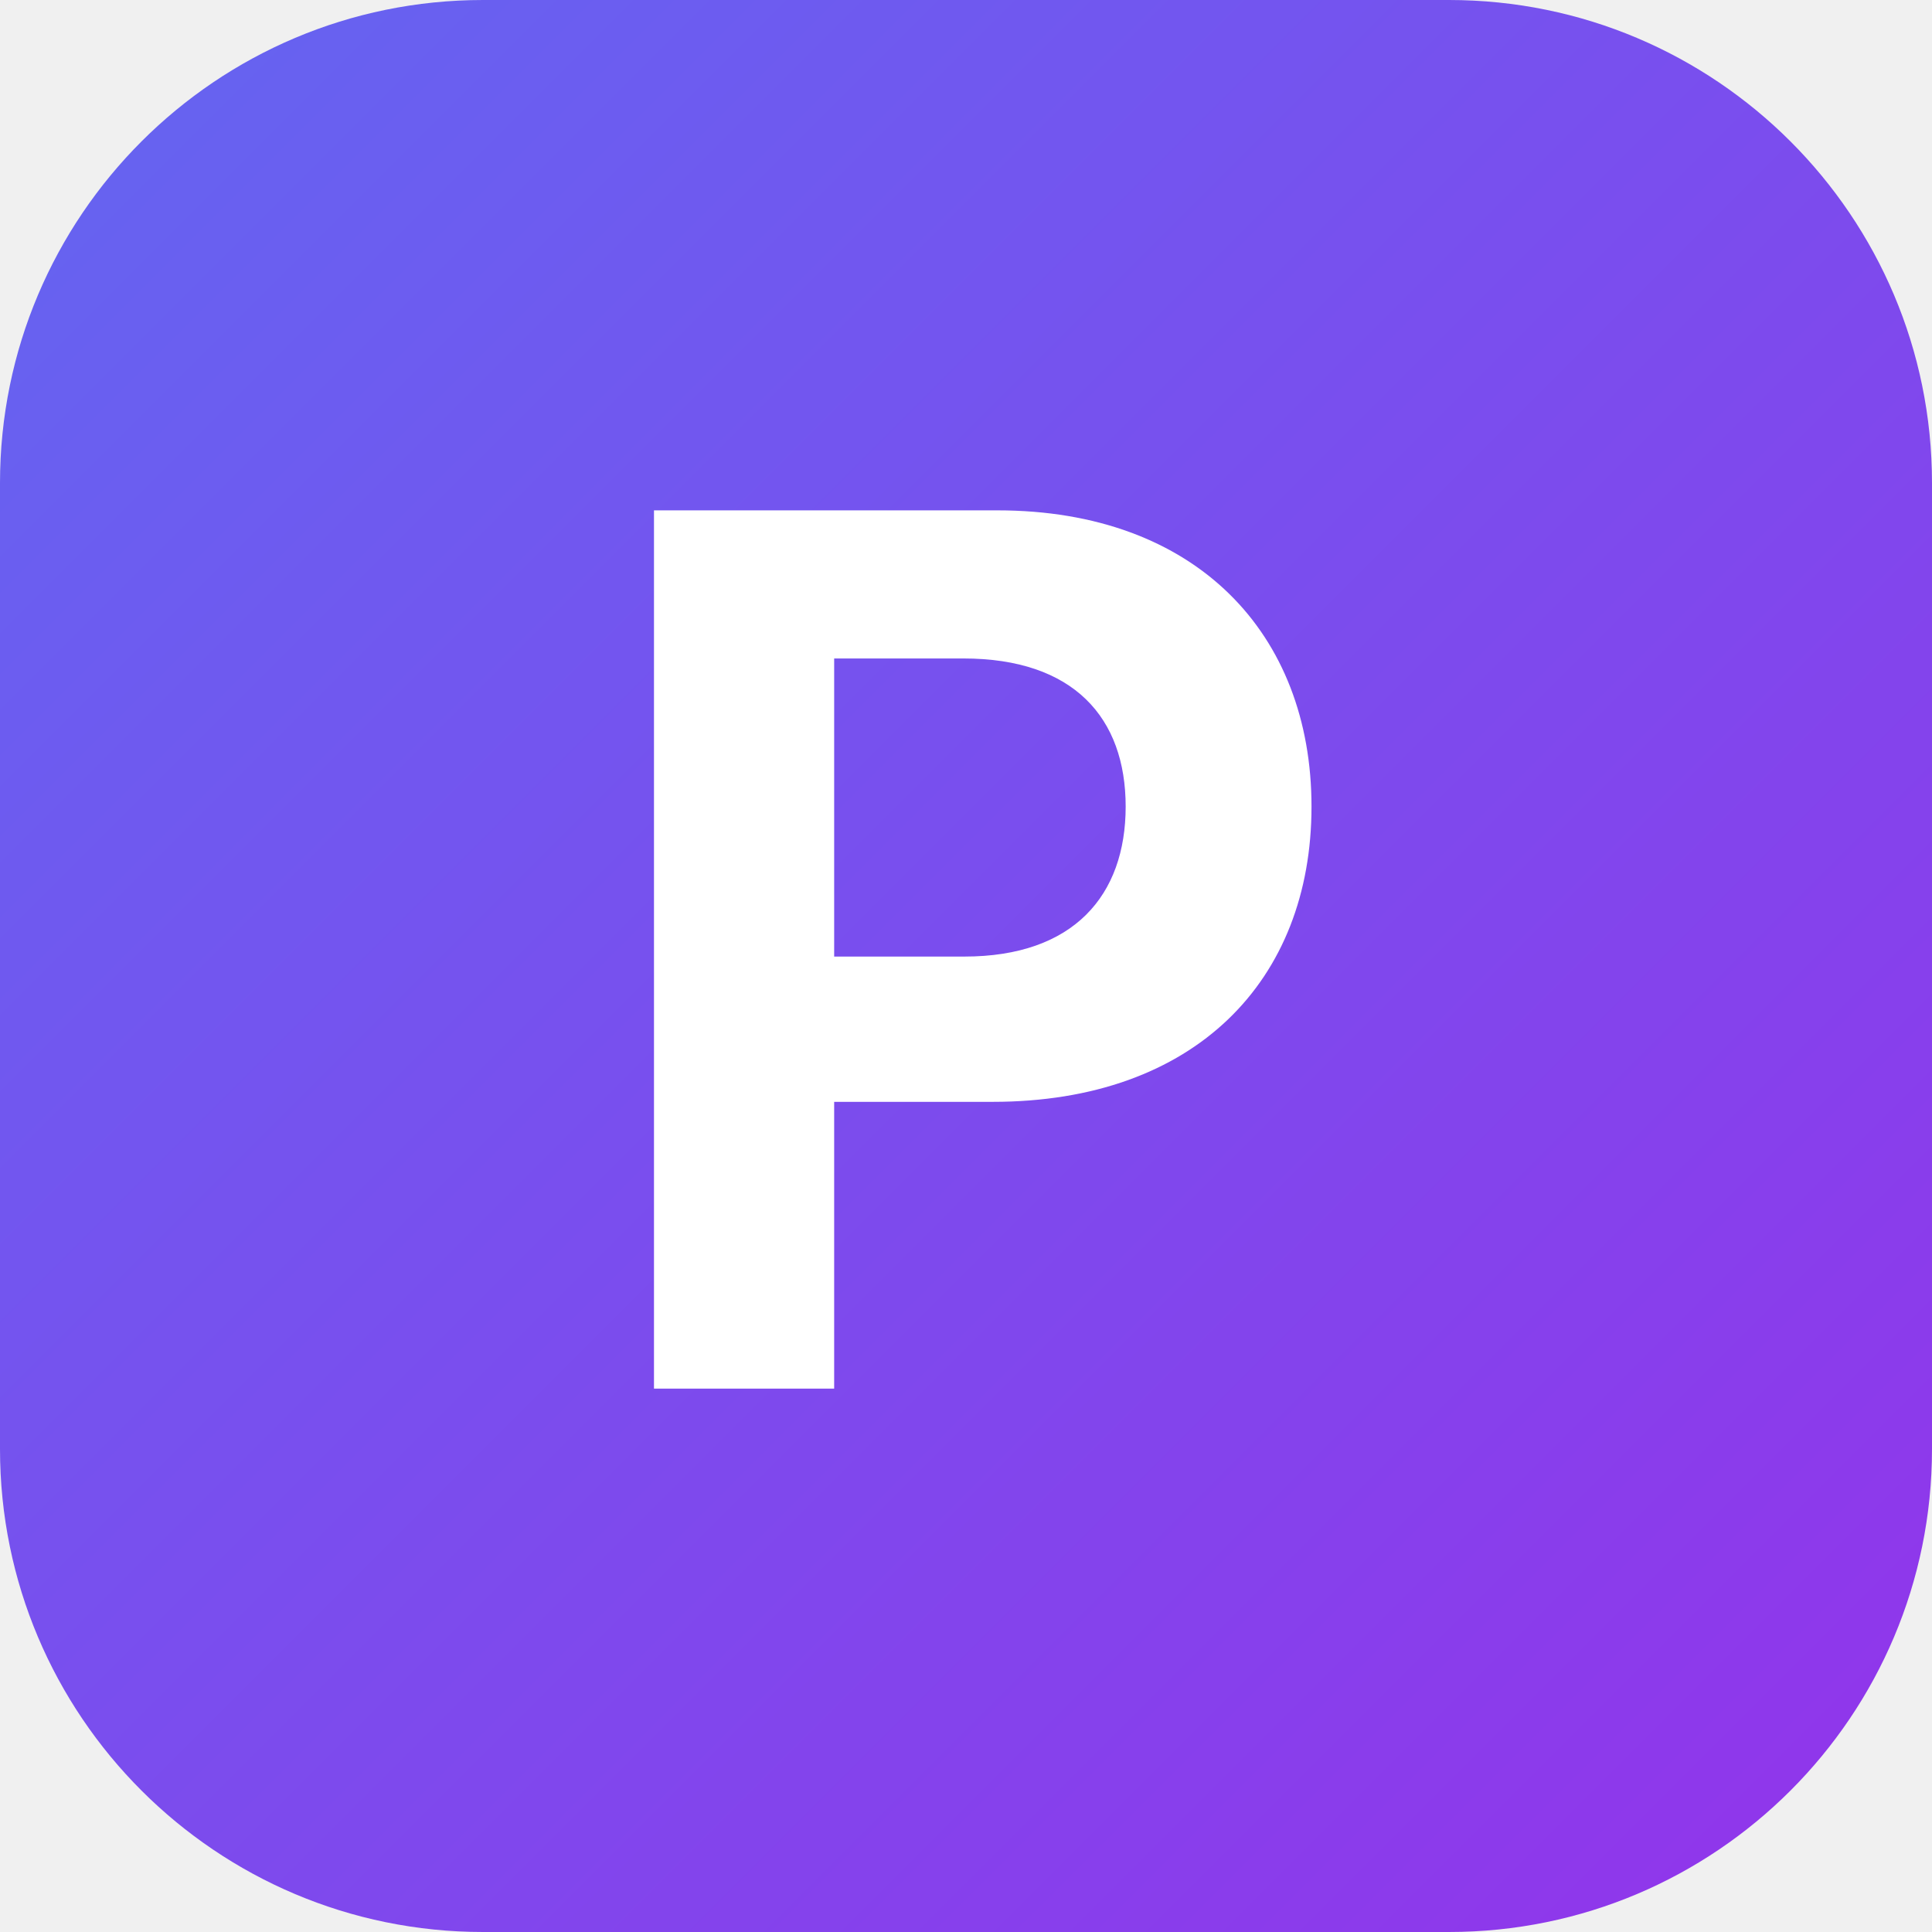
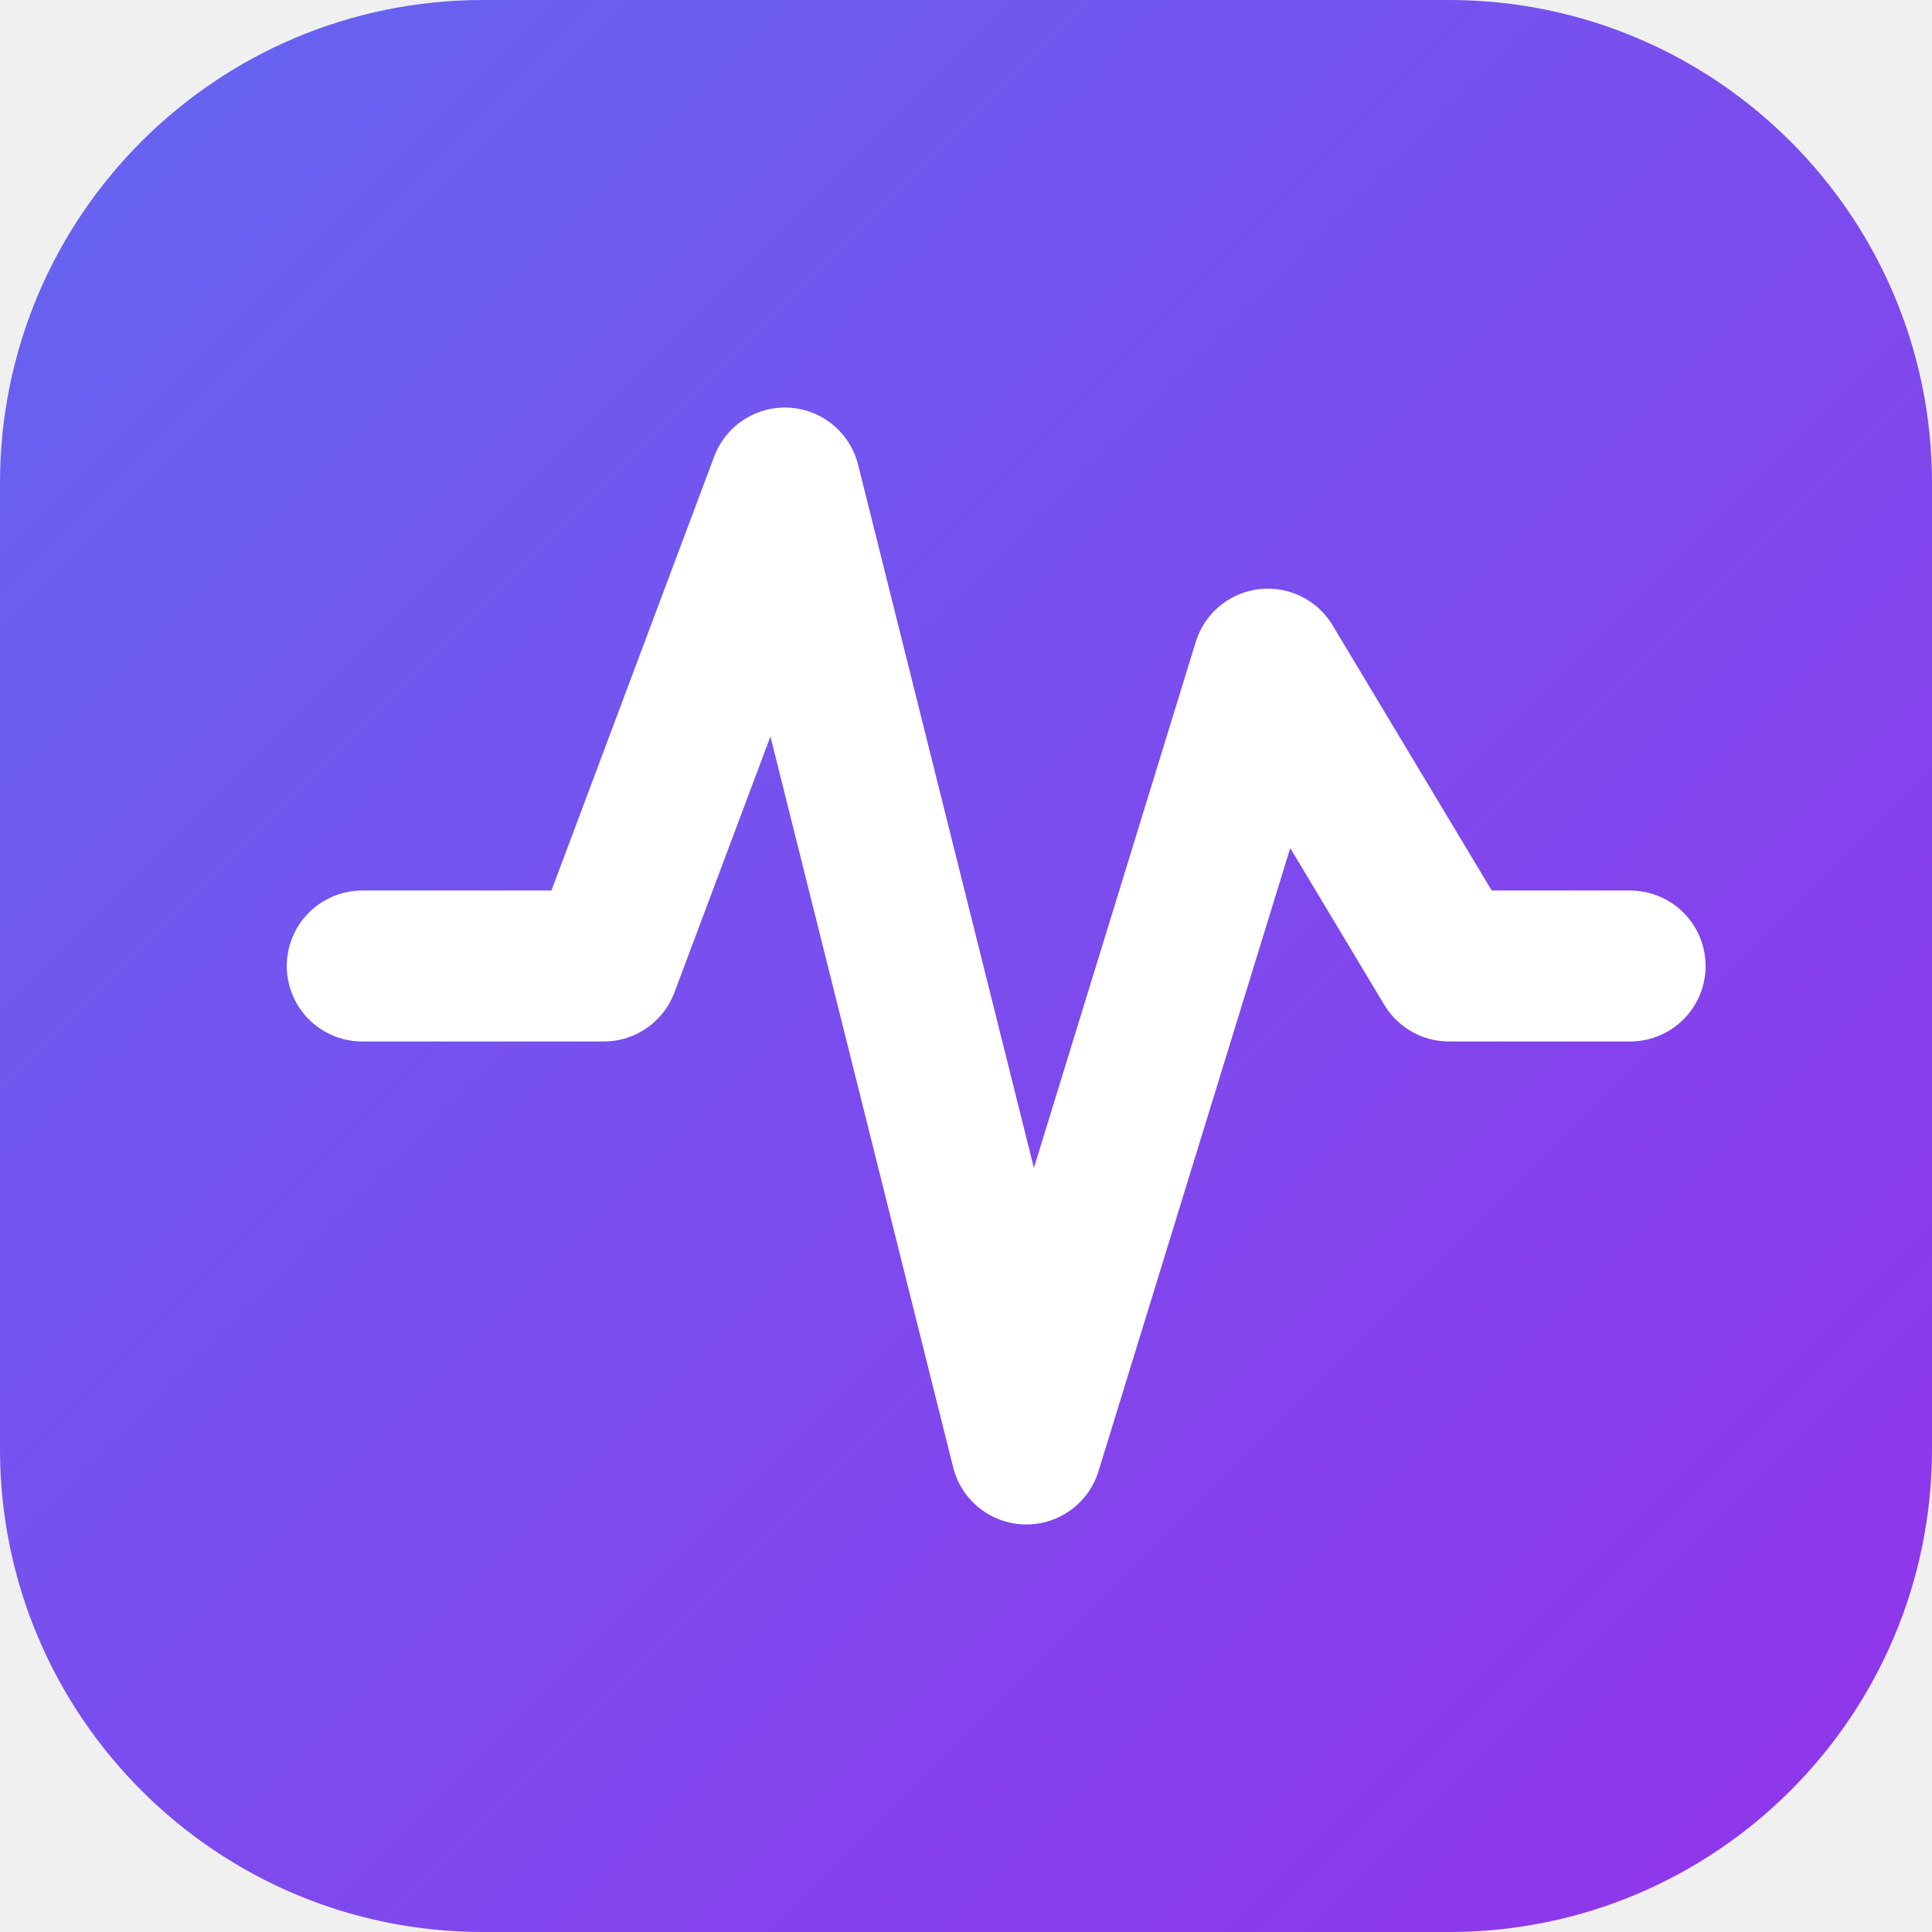
<svg xmlns="http://www.w3.org/2000/svg" viewBox="0 0 32 32">
  <defs>
    <linearGradient id="g" x1="0%" y1="0%" x2="100%" y2="100%">
      <stop offset="0%" style="stop-color:#6366f1" />
      <stop offset="100%" style="stop-color:#9333ea" />
    </linearGradient>
  </defs>
  <rect width="32" height="32" rx="8" fill="url(#g)" />
-   <text x="16" y="23" text-anchor="middle" font-family="system-ui,-apple-system,sans-serif" font-weight="700" font-size="20" fill="white">P</text>
+   <polyline points="6,16 10,16 13,8 17,24 21,11 24,16 27,16" fill="none" stroke="white" stroke-width="2.5" stroke-linecap="round" stroke-linejoin="round" />
</svg>
